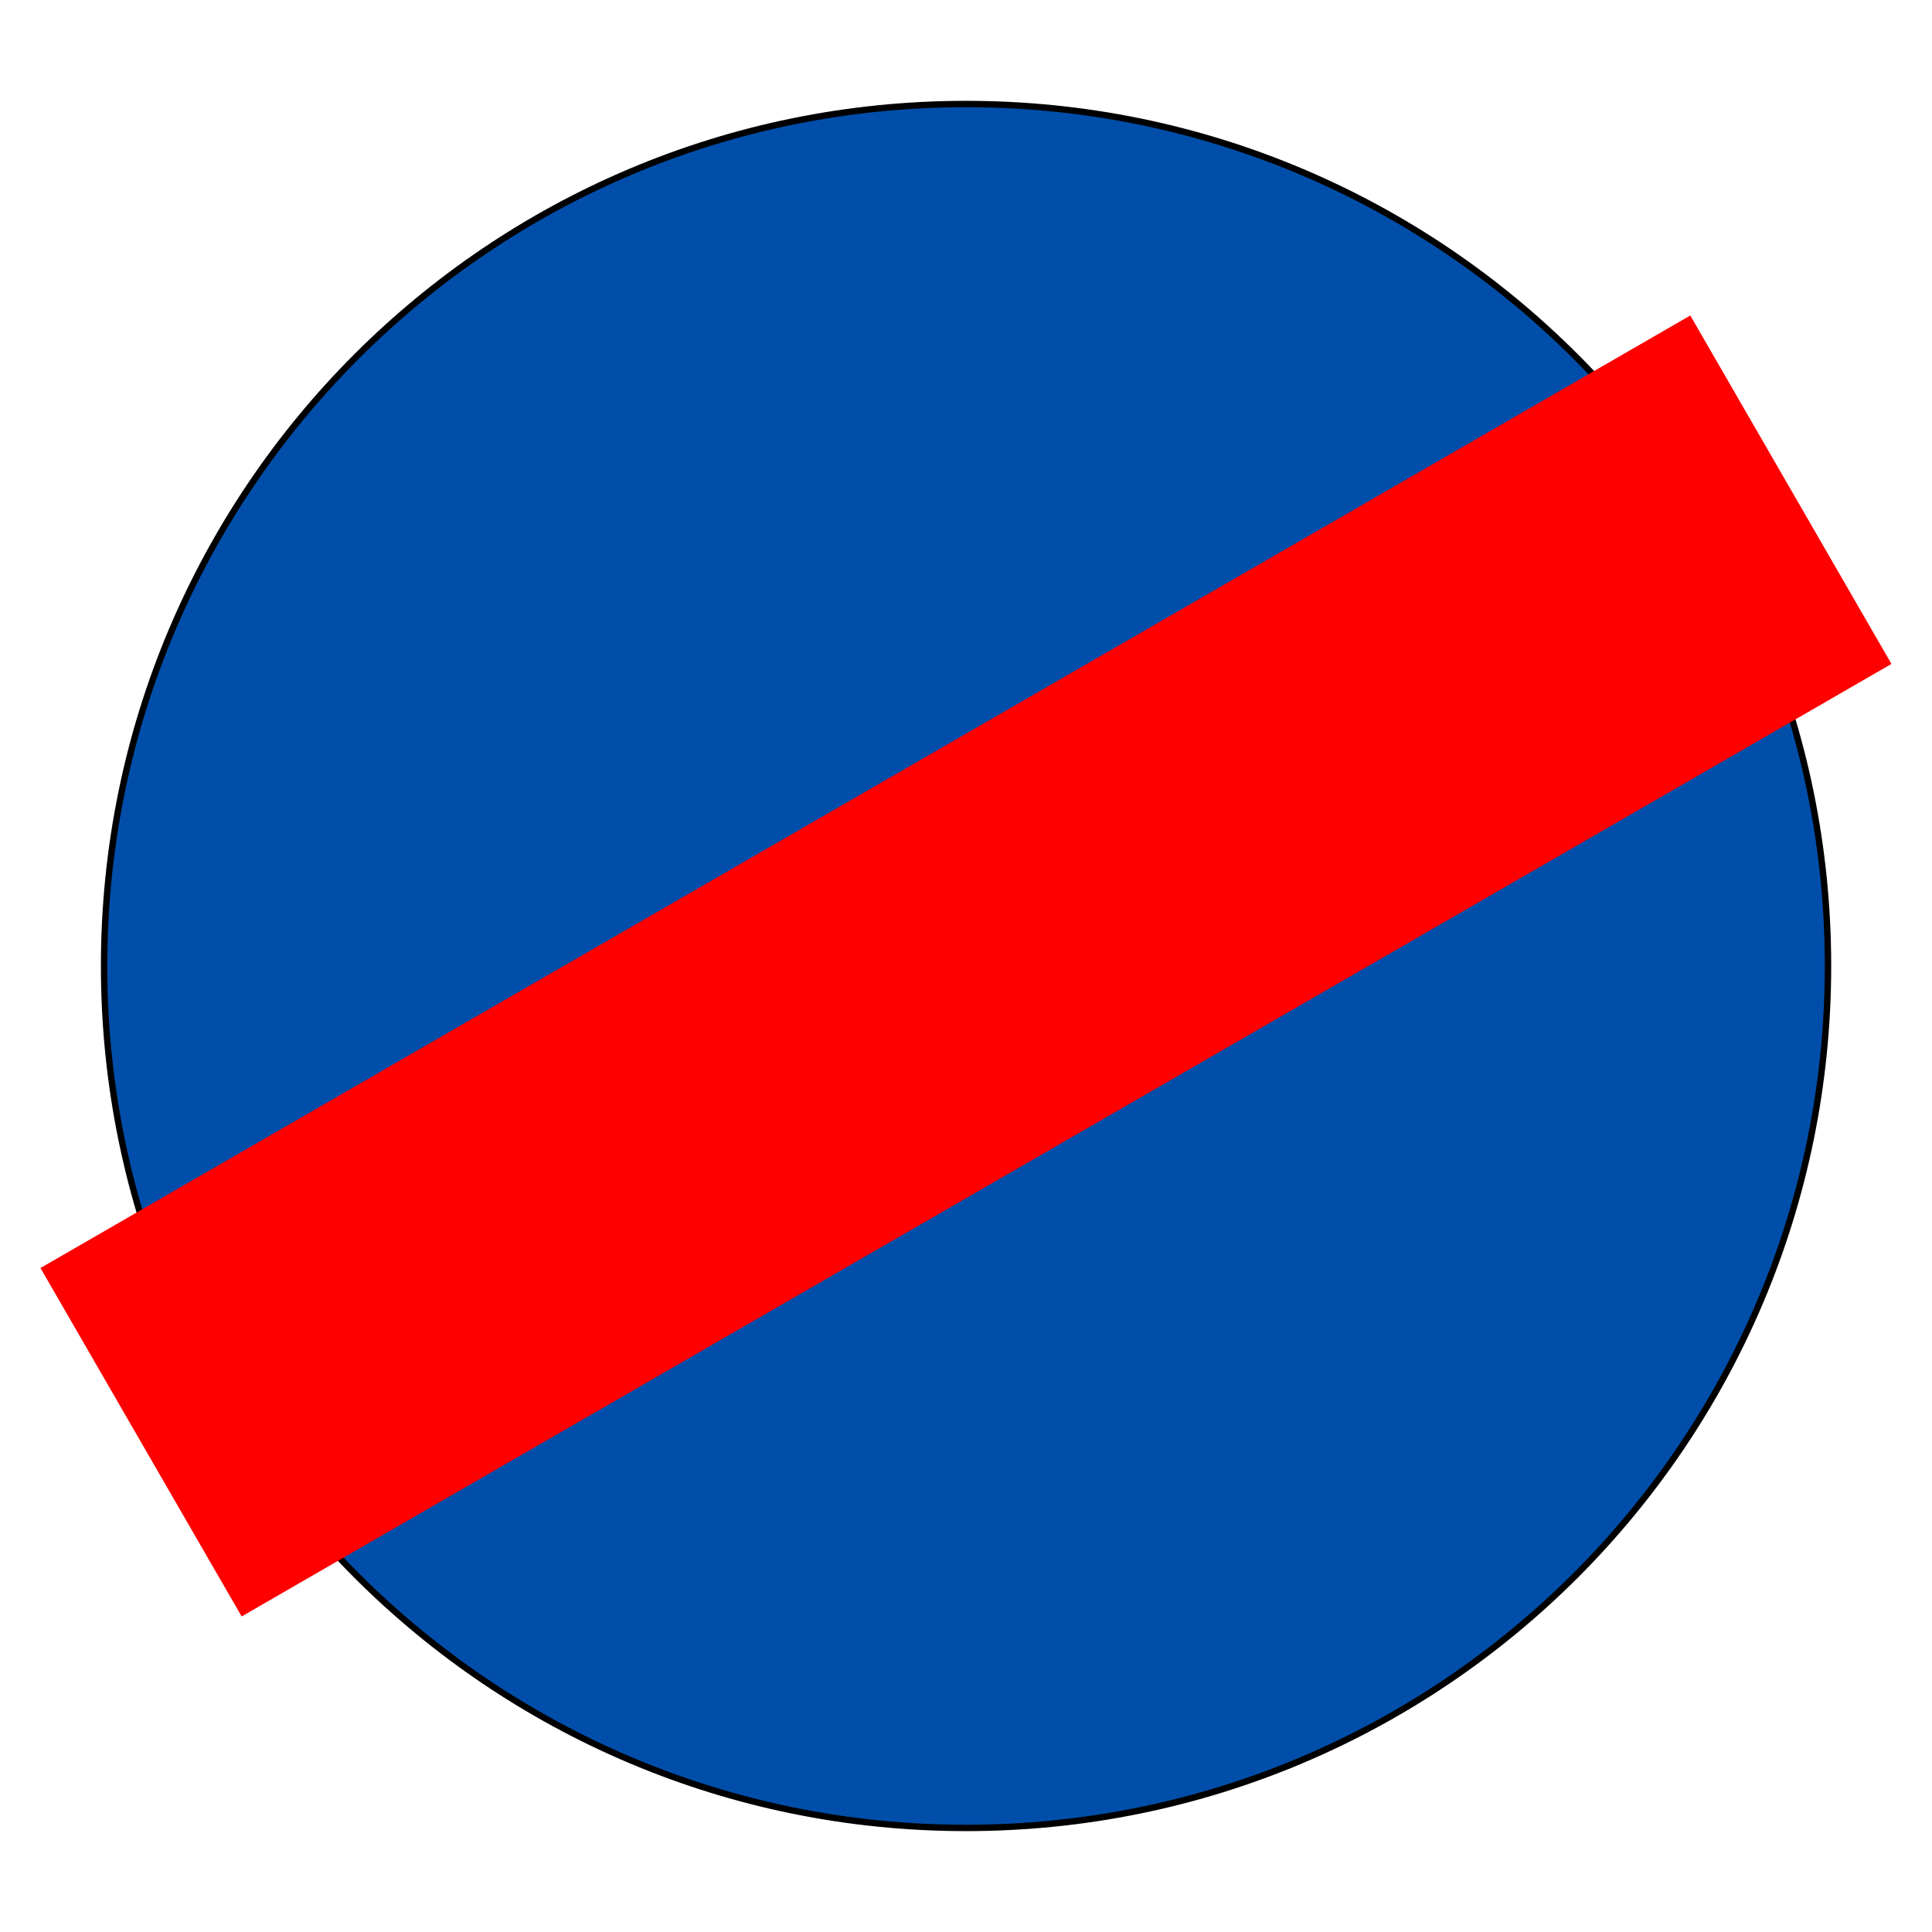
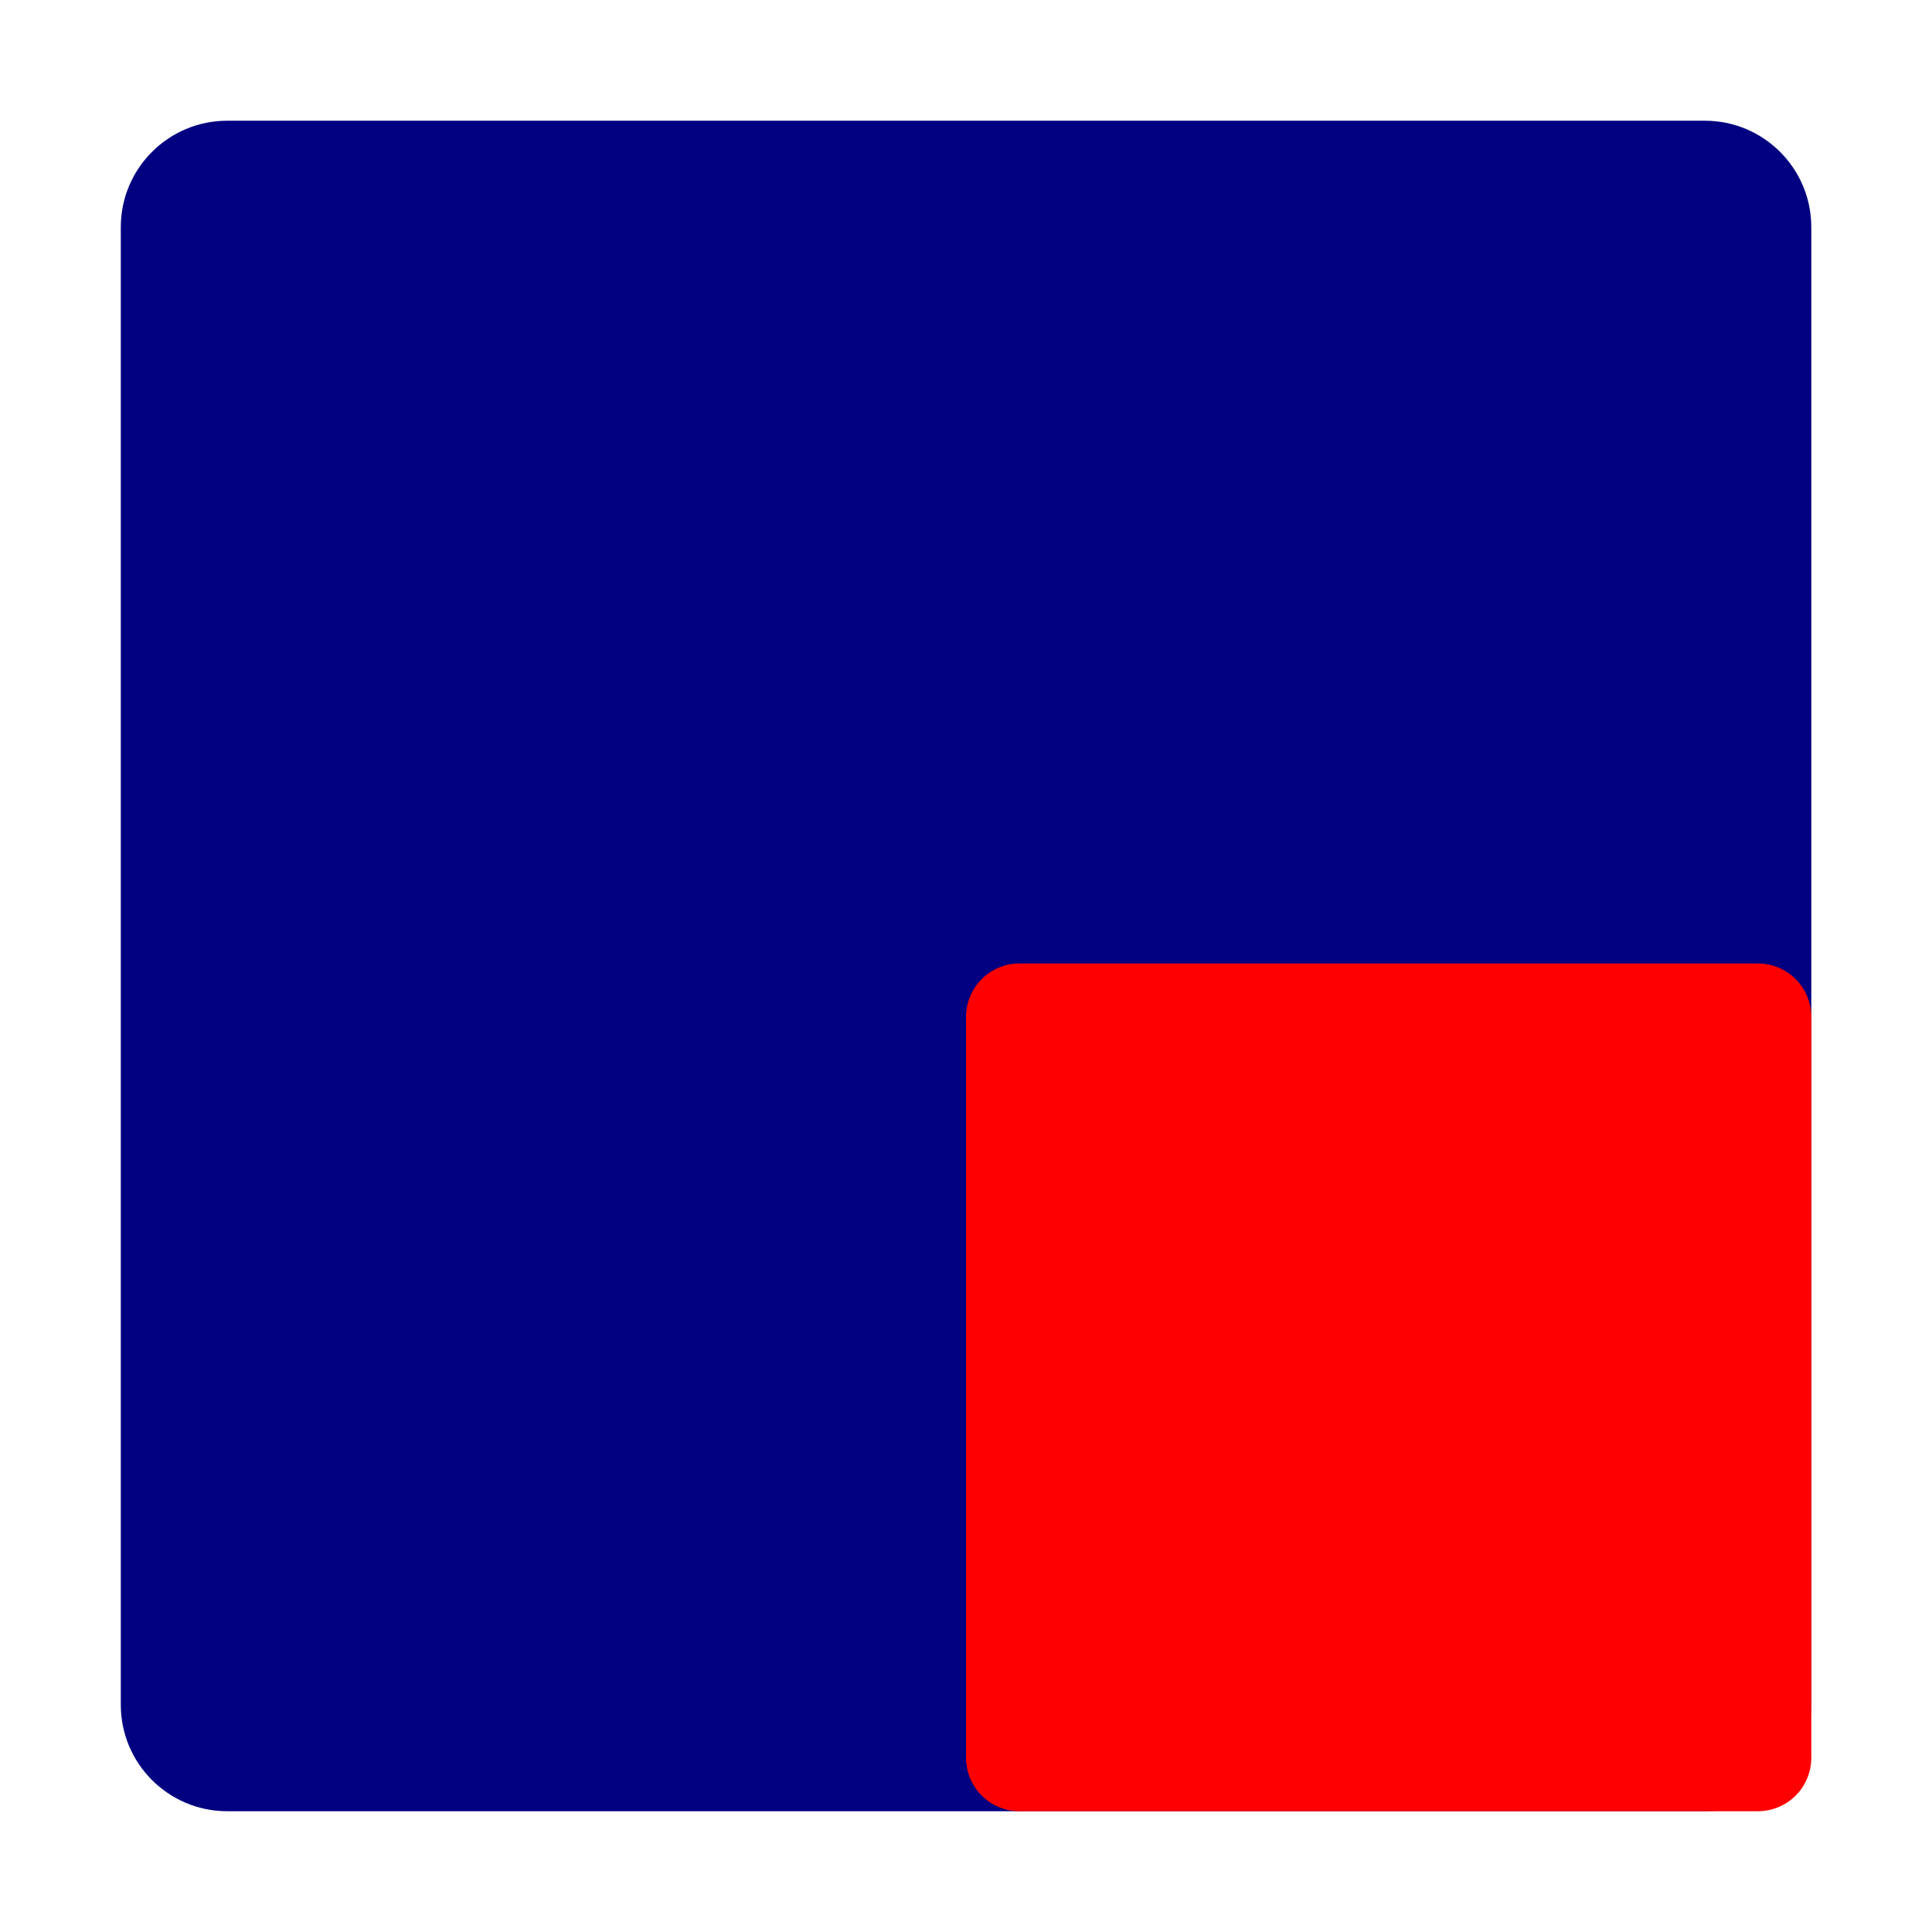
<svg xmlns="http://www.w3.org/2000/svg" width="20mm" height="20mm" viewBox="0 0 20 20" version="1.1" id="svg8">
  <defs id="defs2" />
  <g id="layer1" transform="translate(0,-277)">
    <g id="g816" transform="translate(-0.1414997,-0.06224982)" style="fill:#0040f4;fill-opacity:0.811">
      <g id="g817">
-         <circle r="8.923" cy="287.062" cx="10.142" id="path819" style="opacity:1;fill:#004ea9;fill-opacity:1;fill-rule:nonzero;stroke:#000000;stroke-width:0.066;stroke-miterlimit:4;stroke-dasharray:none;stroke-opacity:1;paint-order:normal" />
-         <rect y="124.888" x="251.591" height="19.721" width="4.165" id="rect821" style="opacity:1;fill:#ff0000;fill-opacity:1;fill-rule:nonzero;stroke:#000000;stroke-width:0;stroke-linejoin:bevel;stroke-miterlimit:4;stroke-dasharray:none;stroke-dashoffset:0;stroke-opacity:1;paint-order:stroke fill markers" transform="rotate(60)" />
+         <rect style="opacity:1;fill:#000080;fill-opacity:1;fill-rule:nonzero;stroke:#000000;stroke-width:0;stroke-linejoin:bevel;stroke-miterlimit:4;stroke-dasharray:none;stroke-dashoffset:0;stroke-opacity:1;paint-order:stroke fill markers" id="rect818" width="17.5" height="17.5" x="1.392" y="278.312" ry="1.102" />
+         <rect ry="0.553" y="287.036" x="10.142" height="8.776" width="8.75" id="rect848" style="opacity:1;fill:#ff0000;fill-opacity:1;fill-rule:nonzero;stroke:#000000;stroke-width:0;stroke-linejoin:bevel;stroke-miterlimit:4;stroke-dasharray:none;stroke-dashoffset:0;stroke-opacity:1;paint-order:stroke fill markers" />
      </g>
    </g>
  </g>
</svg>
